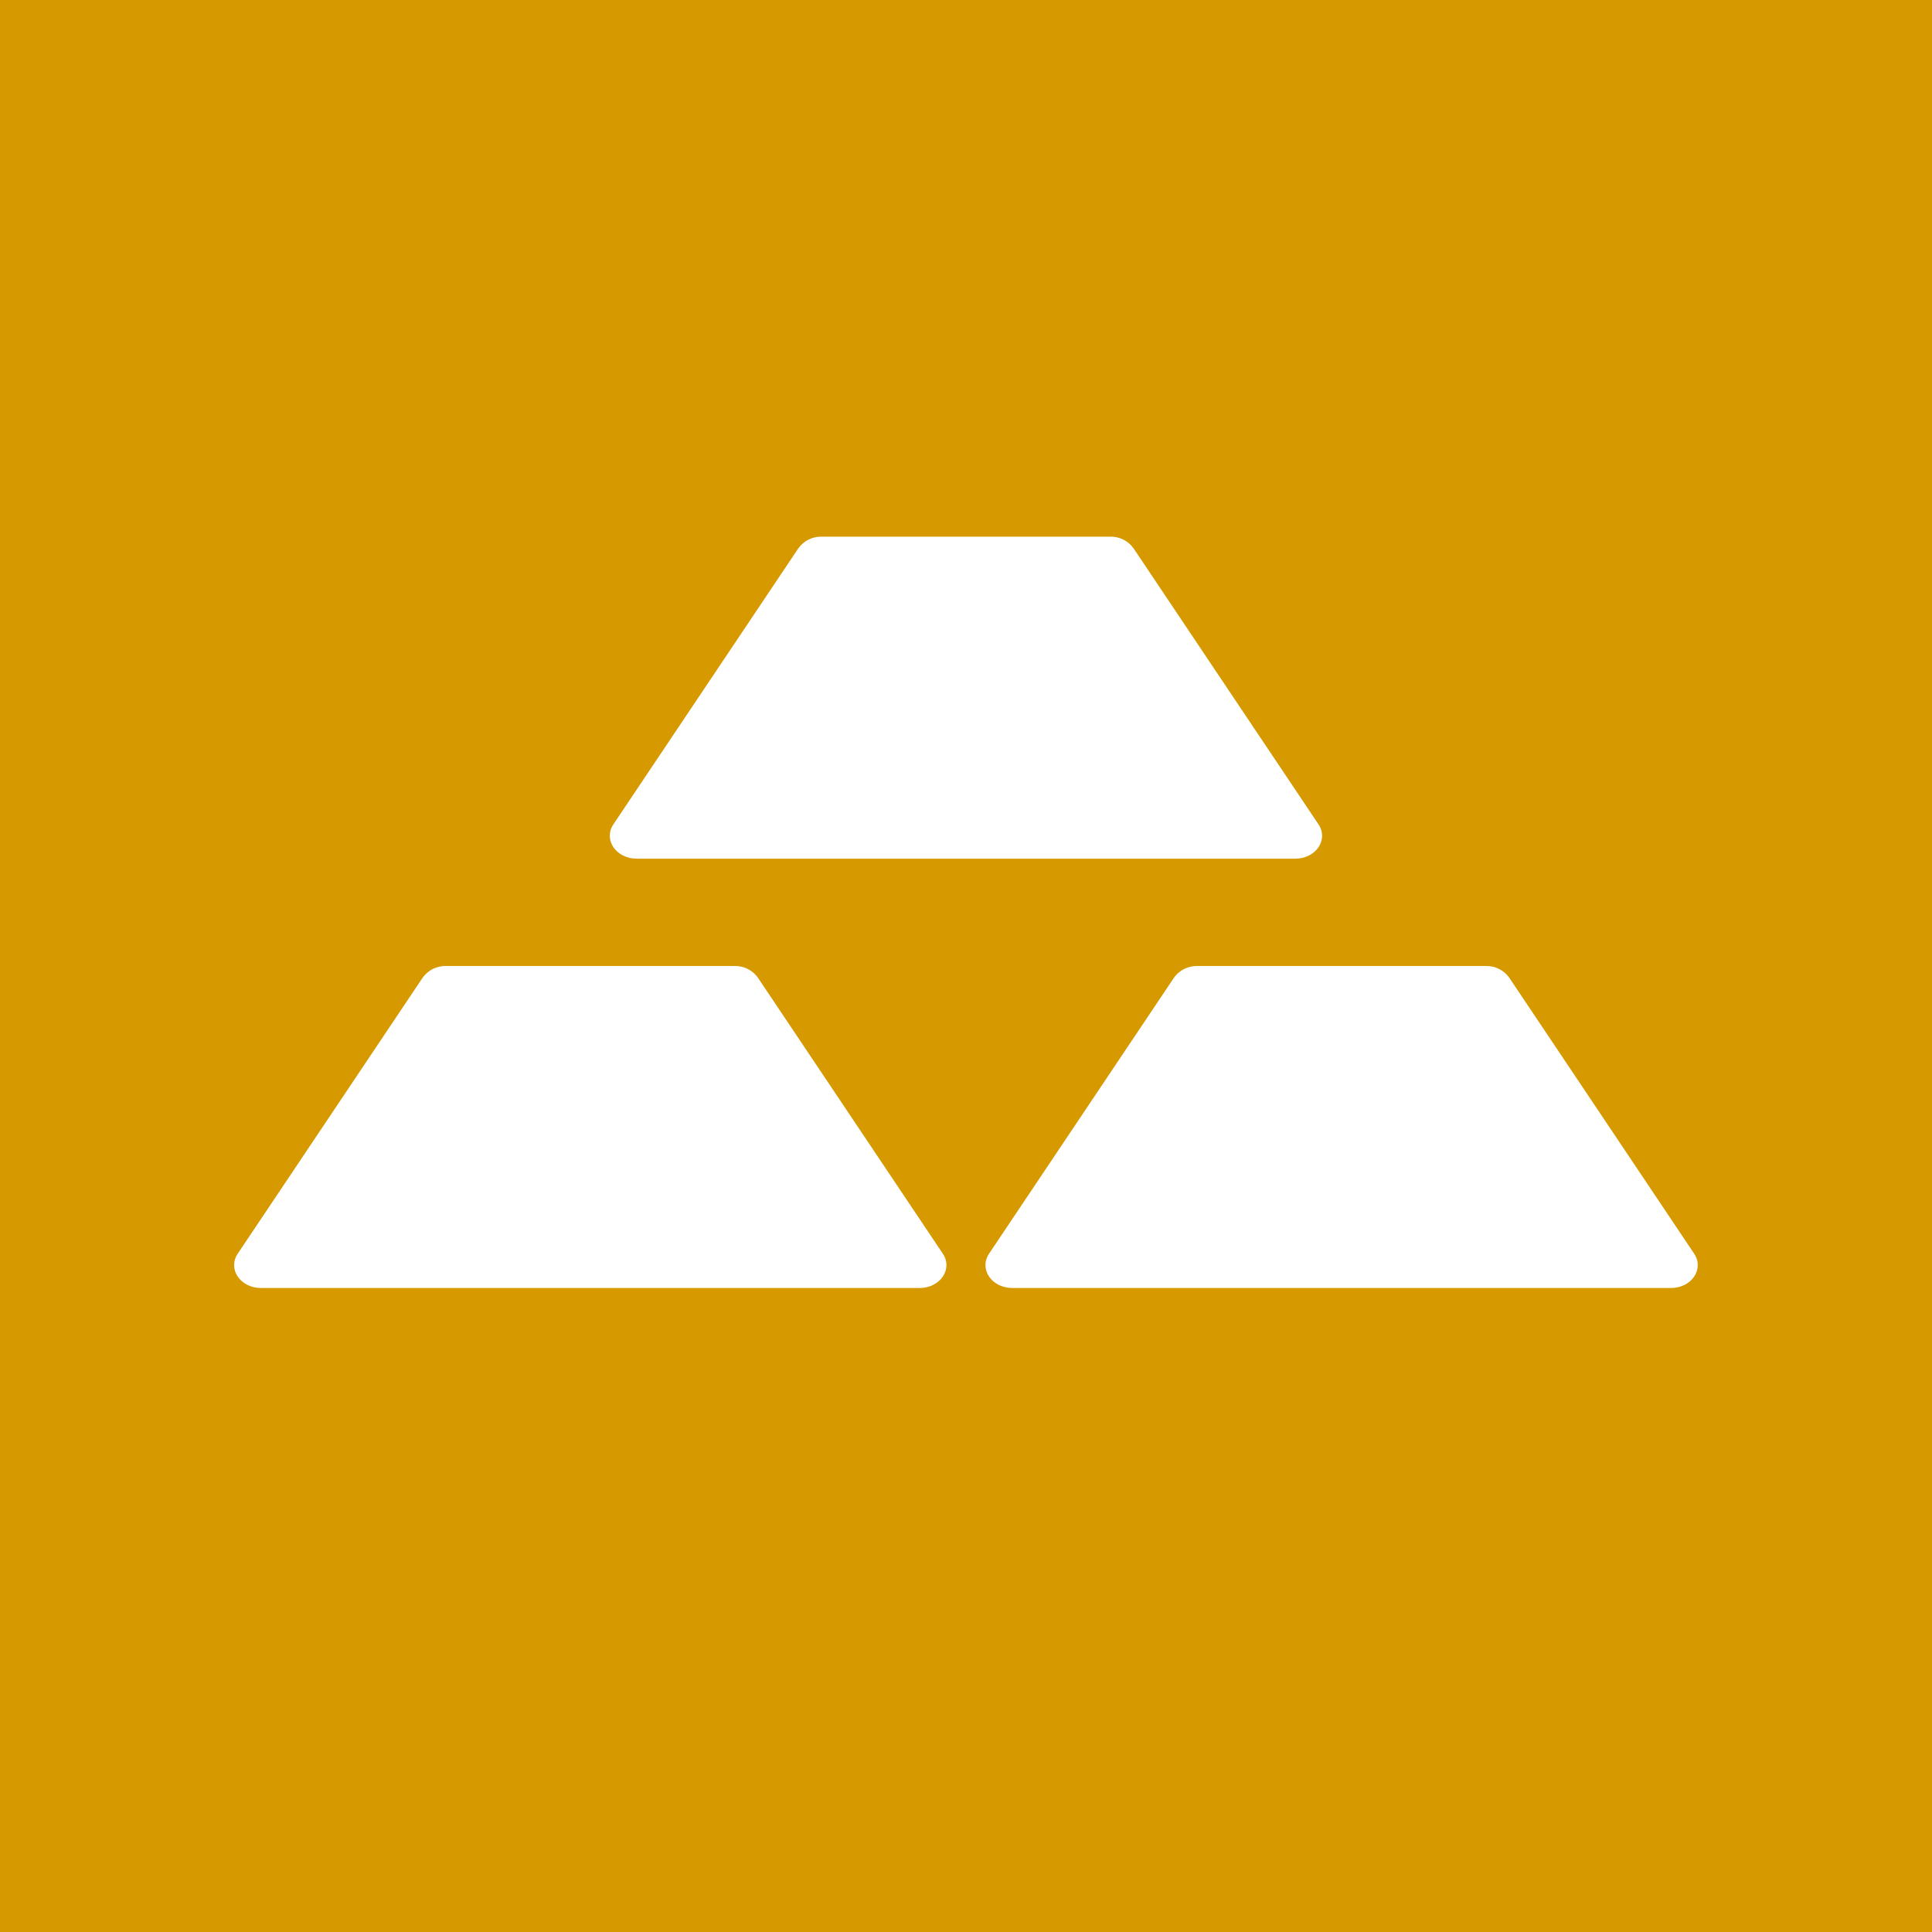
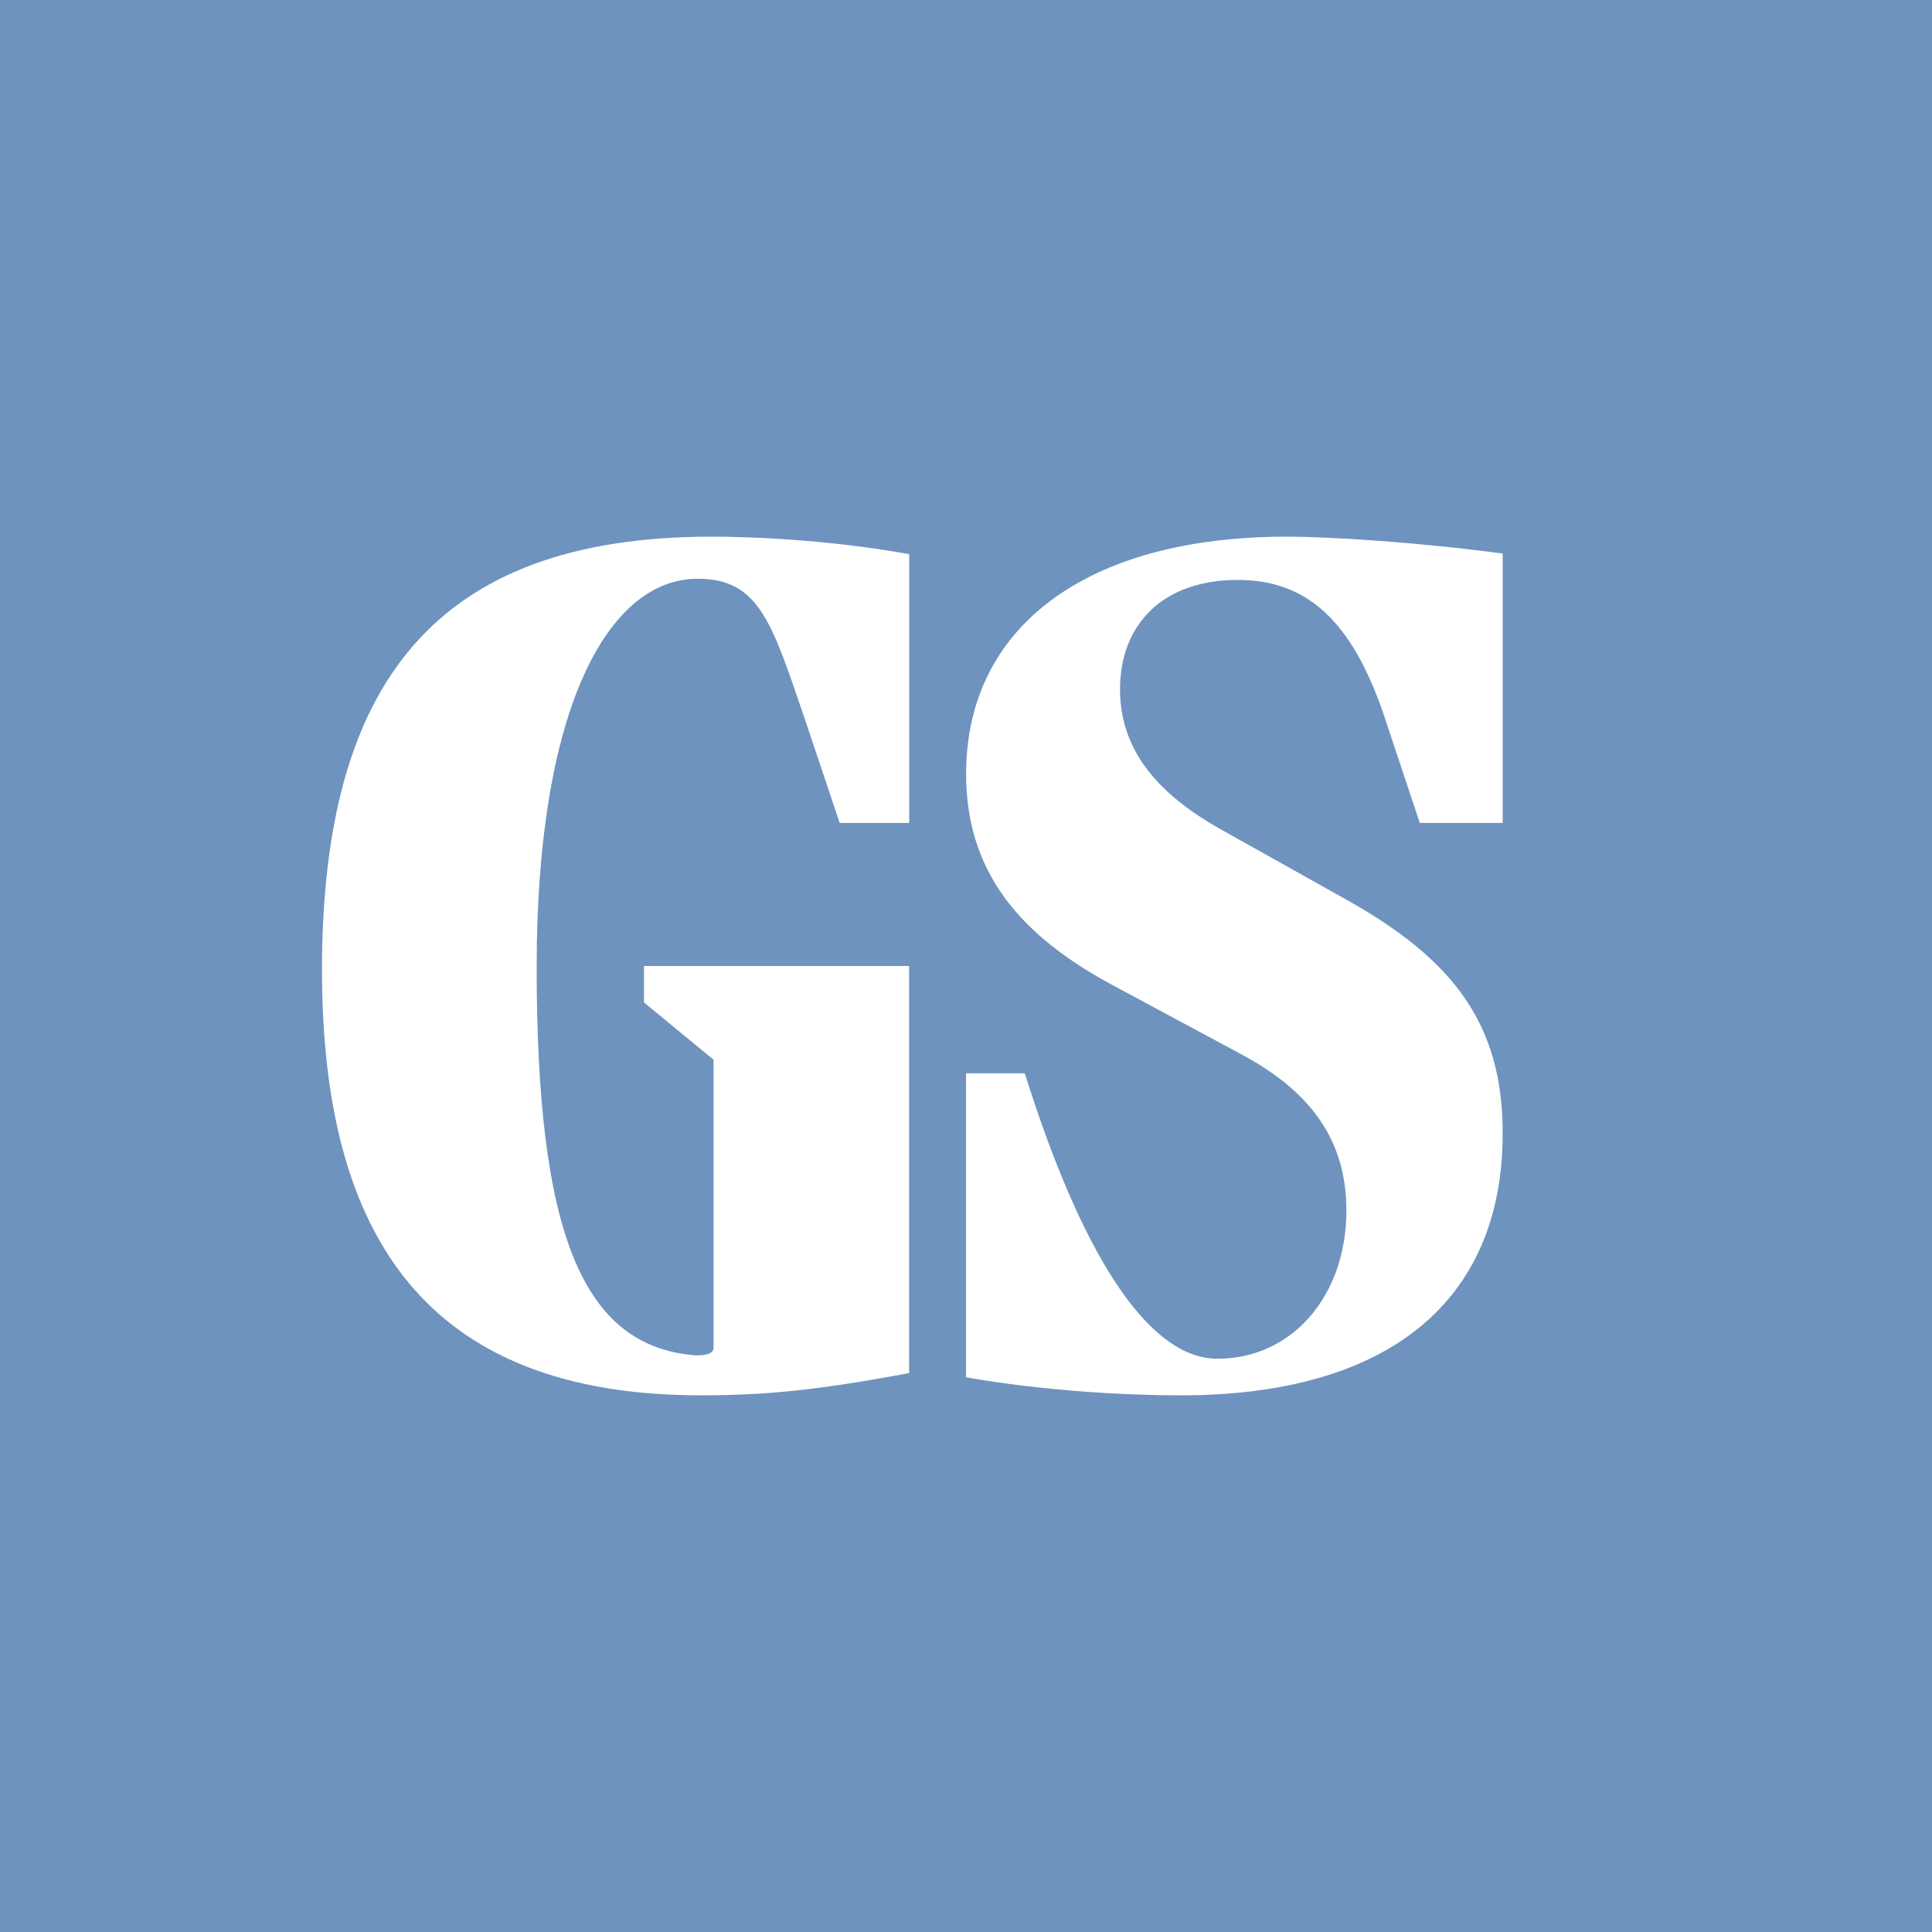
- <svg xmlns="http://www.w3.org/2000/svg" width="18" height="18">
-   <path d="M0 0h18v18H0V0z" fill="#D69A00" />
-   <path d="M4.156 9a.26.26 0 00-.217.107L2.215 11.68c-.096.143.024.32.217.32h6.135c.193 0 .313-.177.217-.32L7.06 9.107A.26.26 0 006.843 9H4.156zm7 0a.26.26 0 00-.217.107L9.215 11.68c-.096.143.024.32.217.32h6.136c.192 0 .312-.177.216-.32L14.06 9.107A.26.26 0 0013.843 9h-2.687zm-3.5-4a.26.26 0 00-.217.107L5.715 7.68c-.096.143.024.32.217.32h6.136c.192 0 .312-.177.216-.32L10.56 5.107A.26.26 0 0010.343 5H7.656z" fill="#fff" />
+ <svg xmlns="http://www.w3.org/2000/svg" width="18" height="18" viewBox="0 0 18 18" fill="none">
+   <rect width="18" height="18" fill="#6E93BE" />
+   <path d="M6 9.34L6.648 9.873V12.548C6.648 12.576 6.65 12.628 6.486 12.628C5.42 12.548 5 11.48 5 9.01C5 6.587 5.67 5.392 6.5 5.392C7.071 5.392 7.191 5.798 7.496 6.692L7.823 7.667H8.471V5.163C7.685 5.022 6.956 5 6.629 5C4.054 5 3 6.366 3 9.035C3 11.516 3.968 13 6.531 13C7.161 13 7.655 12.945 8.47 12.793V9H6V9.34ZM12.546 8.383L11.367 7.723C10.749 7.375 10.435 6.958 10.435 6.423C10.435 5.808 10.843 5.403 11.531 5.403C12.161 5.403 12.601 5.761 12.914 6.724L13.228 7.667H14V5.157C13.218 5.053 12.405 5 11.986 5C10.122 5 9.001 5.842 9.001 7.21C9.001 8.115 9.492 8.715 10.388 9.19L11.553 9.816C12.23 10.175 12.544 10.639 12.544 11.279C12.544 12.068 12.042 12.659 11.343 12.659C10.68 12.659 10.061 11.636 9.548 10H9V12.832C9.724 12.959 10.48 13 11.004 13C12.916 13 14 12.137 14 10.561C14.002 9.538 13.536 8.938 12.546 8.383Z" fill="white" />
</svg>
